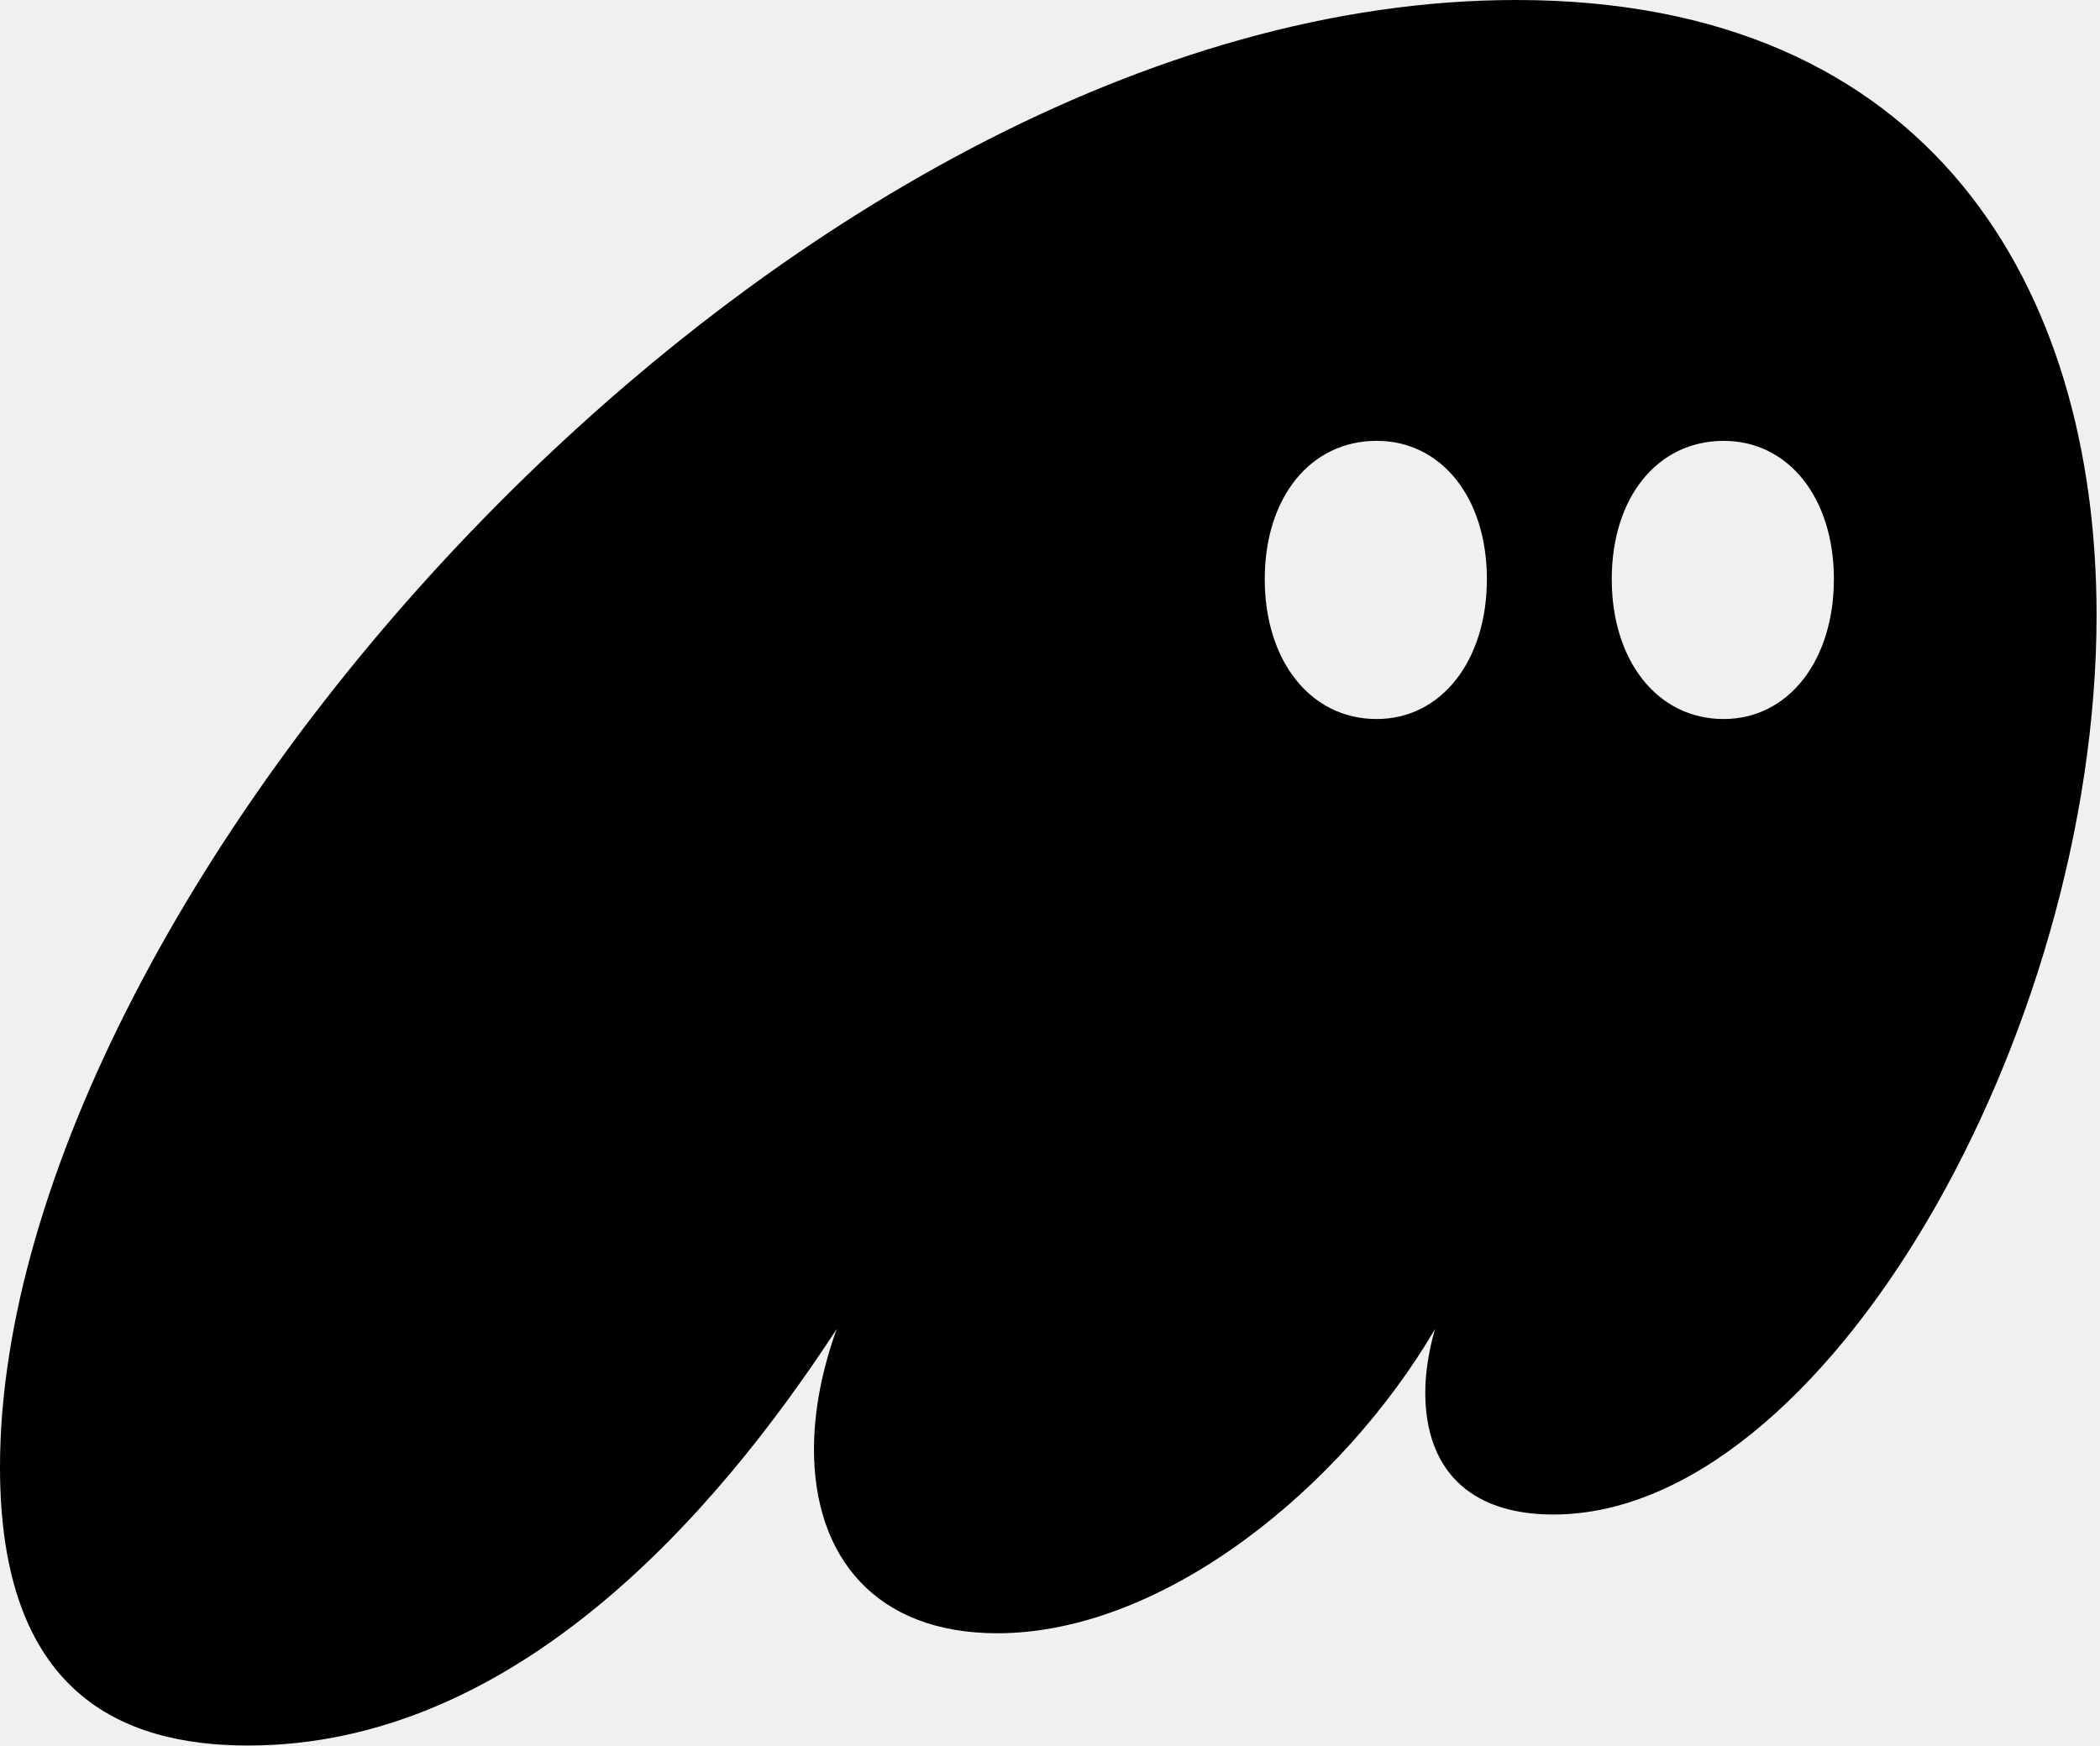
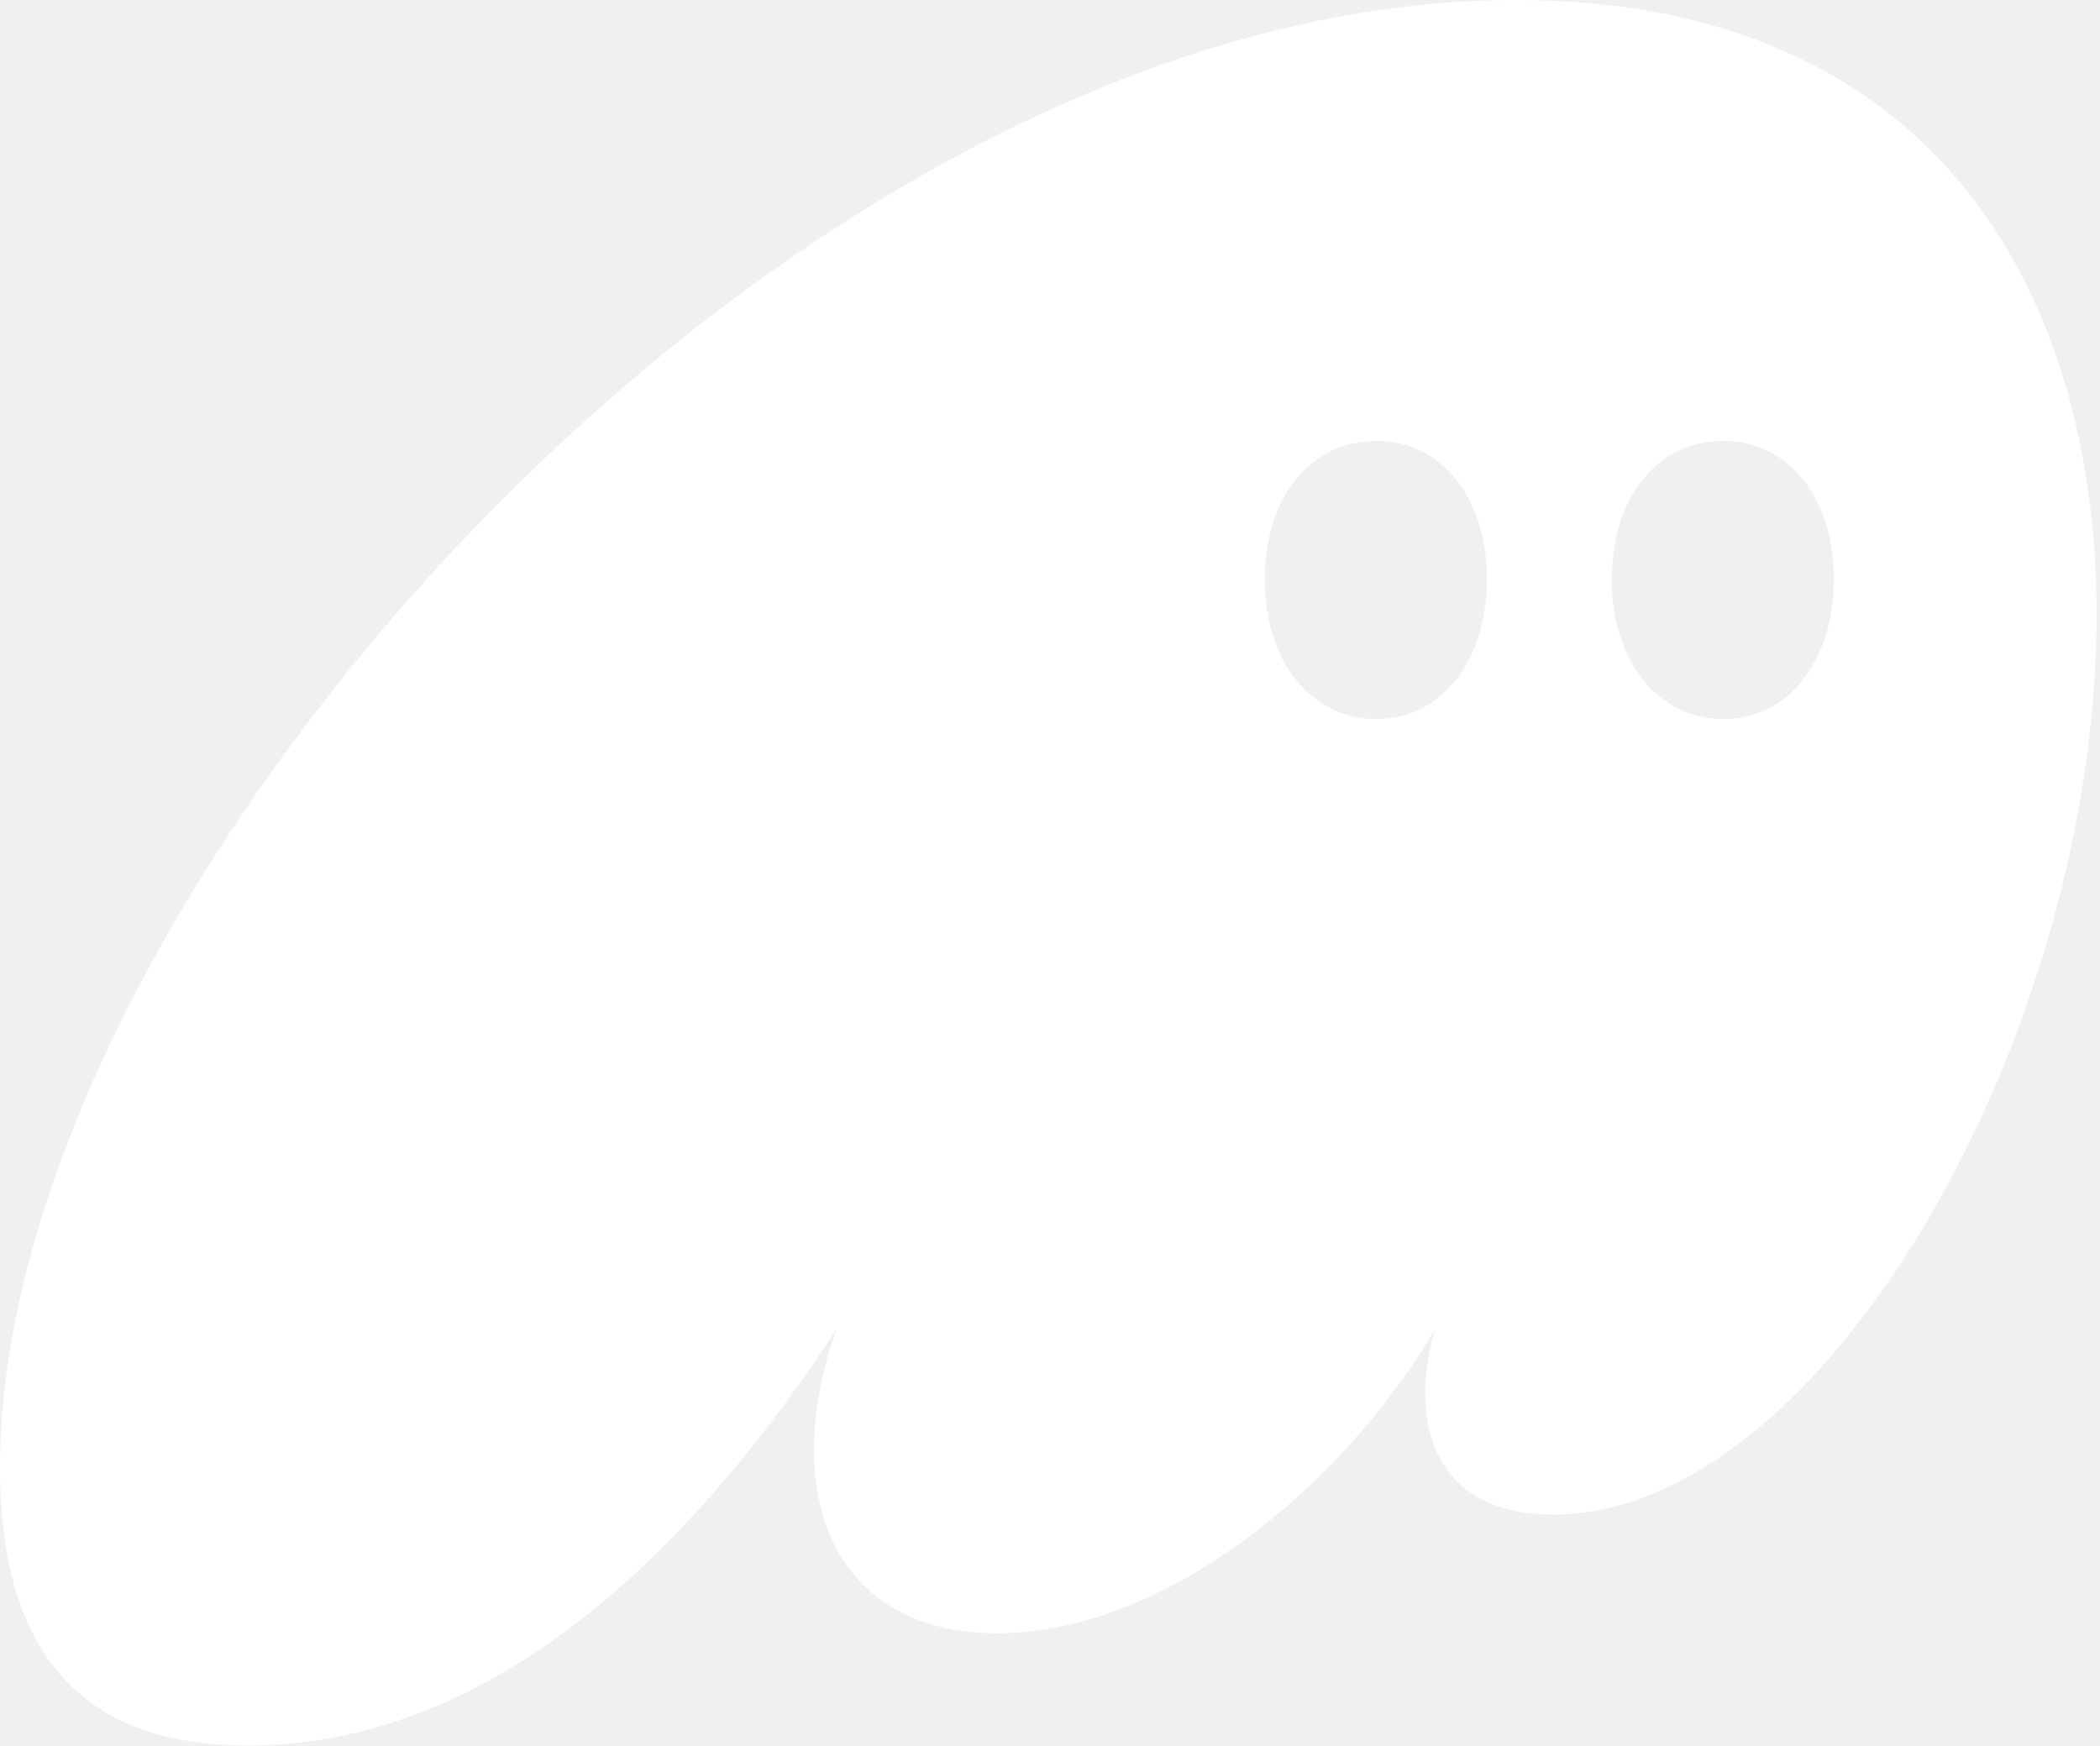
<svg xmlns="http://www.w3.org/2000/svg" width="593" height="493" viewBox="0 0 593 493" fill="none">
-   <path d="M70.055 493C145.604 493 202.38 427.297 236.263 375.378C232.142 386.865 229.852 398.351 229.852 409.378C229.852 439.703 247.252 461.297 281.592 461.297C328.753 461.297 379.119 419.946 405.218 375.378C403.386 381.811 402.471 387.784 402.471 393.297C402.471 414.432 414.375 427.757 438.643 427.757C515.108 427.757 592.03 292.216 592.03 173.676C592.03 81.324 545.327 0 428.112 0C222.069 0 0 251.784 0 414.432C0 478.297 34.34 493 70.055 493ZM357.141 163.568C357.141 140.595 369.962 124.514 388.734 124.514C407.049 124.514 419.87 140.595 419.87 163.568C419.87 186.541 407.049 203.081 388.734 203.081C369.962 203.081 357.141 186.541 357.141 163.568ZM455.126 163.568C455.126 140.595 467.947 124.514 486.719 124.514C505.034 124.514 517.855 140.595 517.855 163.568C517.855 186.541 505.034 203.081 486.719 203.081C467.947 203.081 455.126 186.541 455.126 163.568Z" fill="currentColor" />
+   <path d="M70.055 493C145.604 493 202.38 427.297 236.263 375.378C232.142 386.865 229.852 398.351 229.852 409.378C229.852 439.703 247.252 461.297 281.592 461.297C328.753 461.297 379.119 419.946 405.218 375.378C403.386 381.811 402.471 387.784 402.471 393.297C402.471 414.432 414.375 427.757 438.643 427.757C515.108 427.757 592.03 292.216 592.03 173.676C592.03 81.324 545.327 0 428.112 0C222.069 0 0 251.784 0 414.432C0 478.297 34.34 493 70.055 493ZM357.141 163.568C357.141 140.595 369.962 124.514 388.734 124.514C407.049 124.514 419.87 140.595 419.87 163.568C419.87 186.541 407.049 203.081 388.734 203.081C369.962 203.081 357.141 186.541 357.141 163.568ZM455.126 163.568C455.126 140.595 467.947 124.514 486.719 124.514C505.034 124.514 517.855 140.595 517.855 163.568C517.855 186.541 505.034 203.081 486.719 203.081C467.947 203.081 455.126 186.541 455.126 163.568Z" fill="white" />
</svg>
